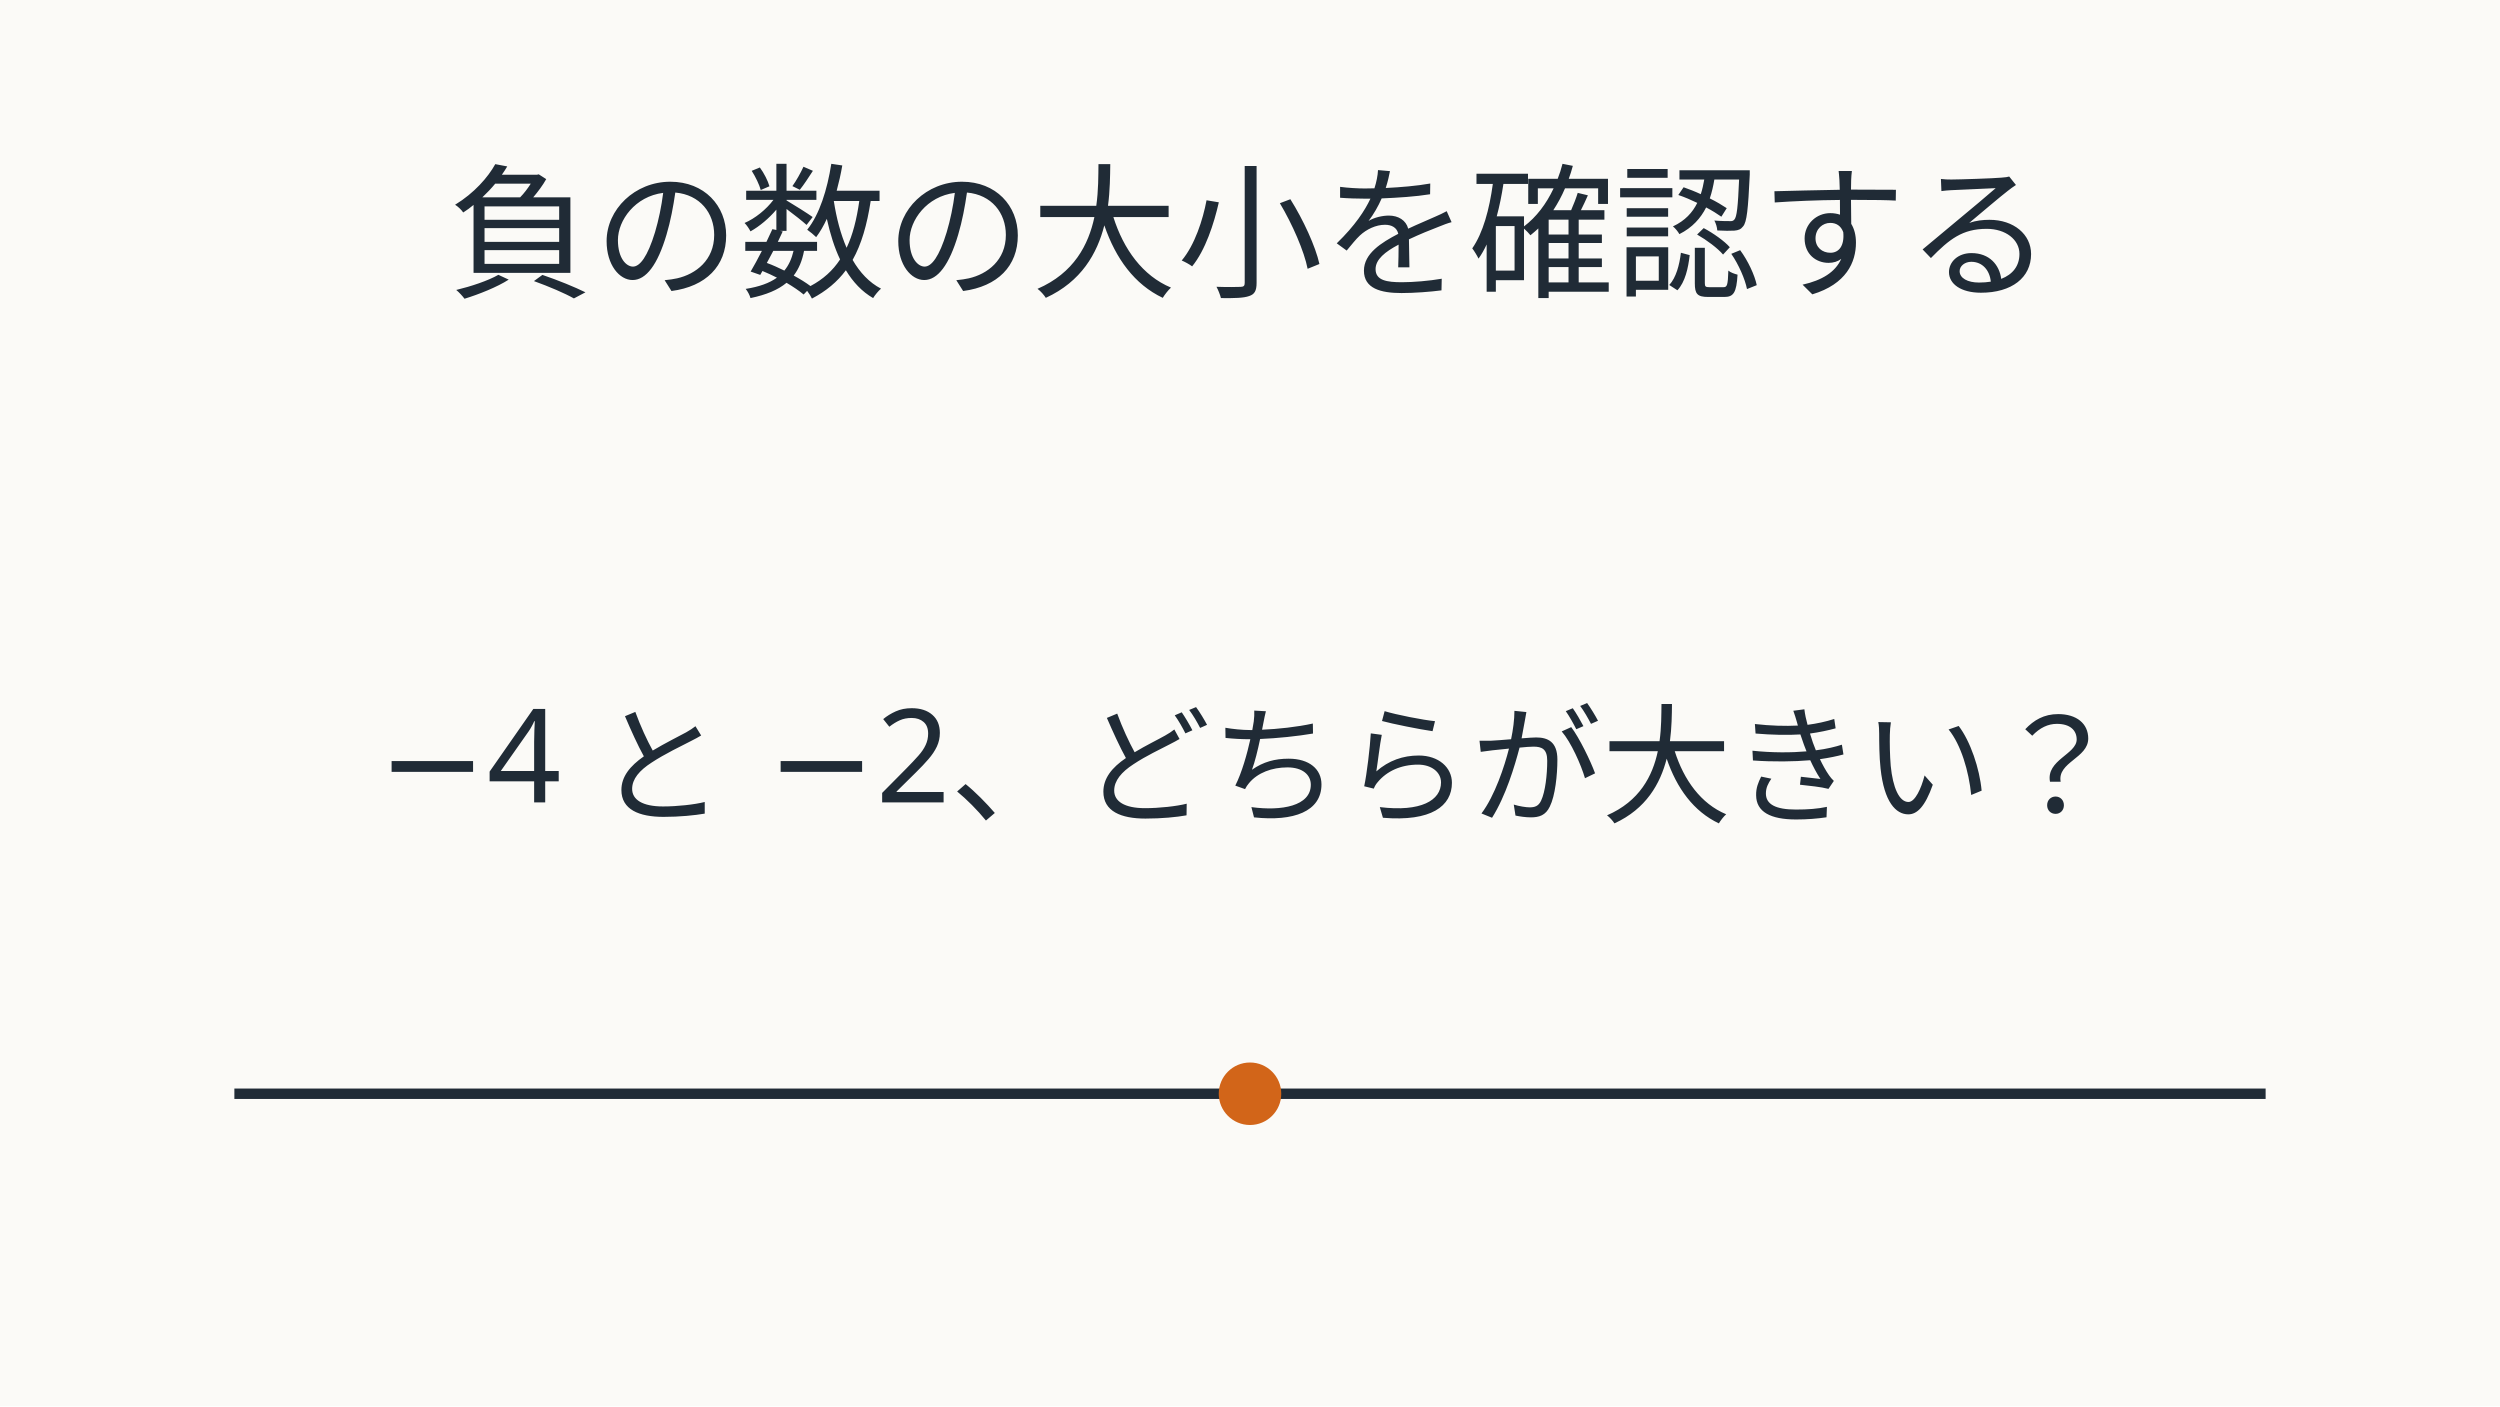
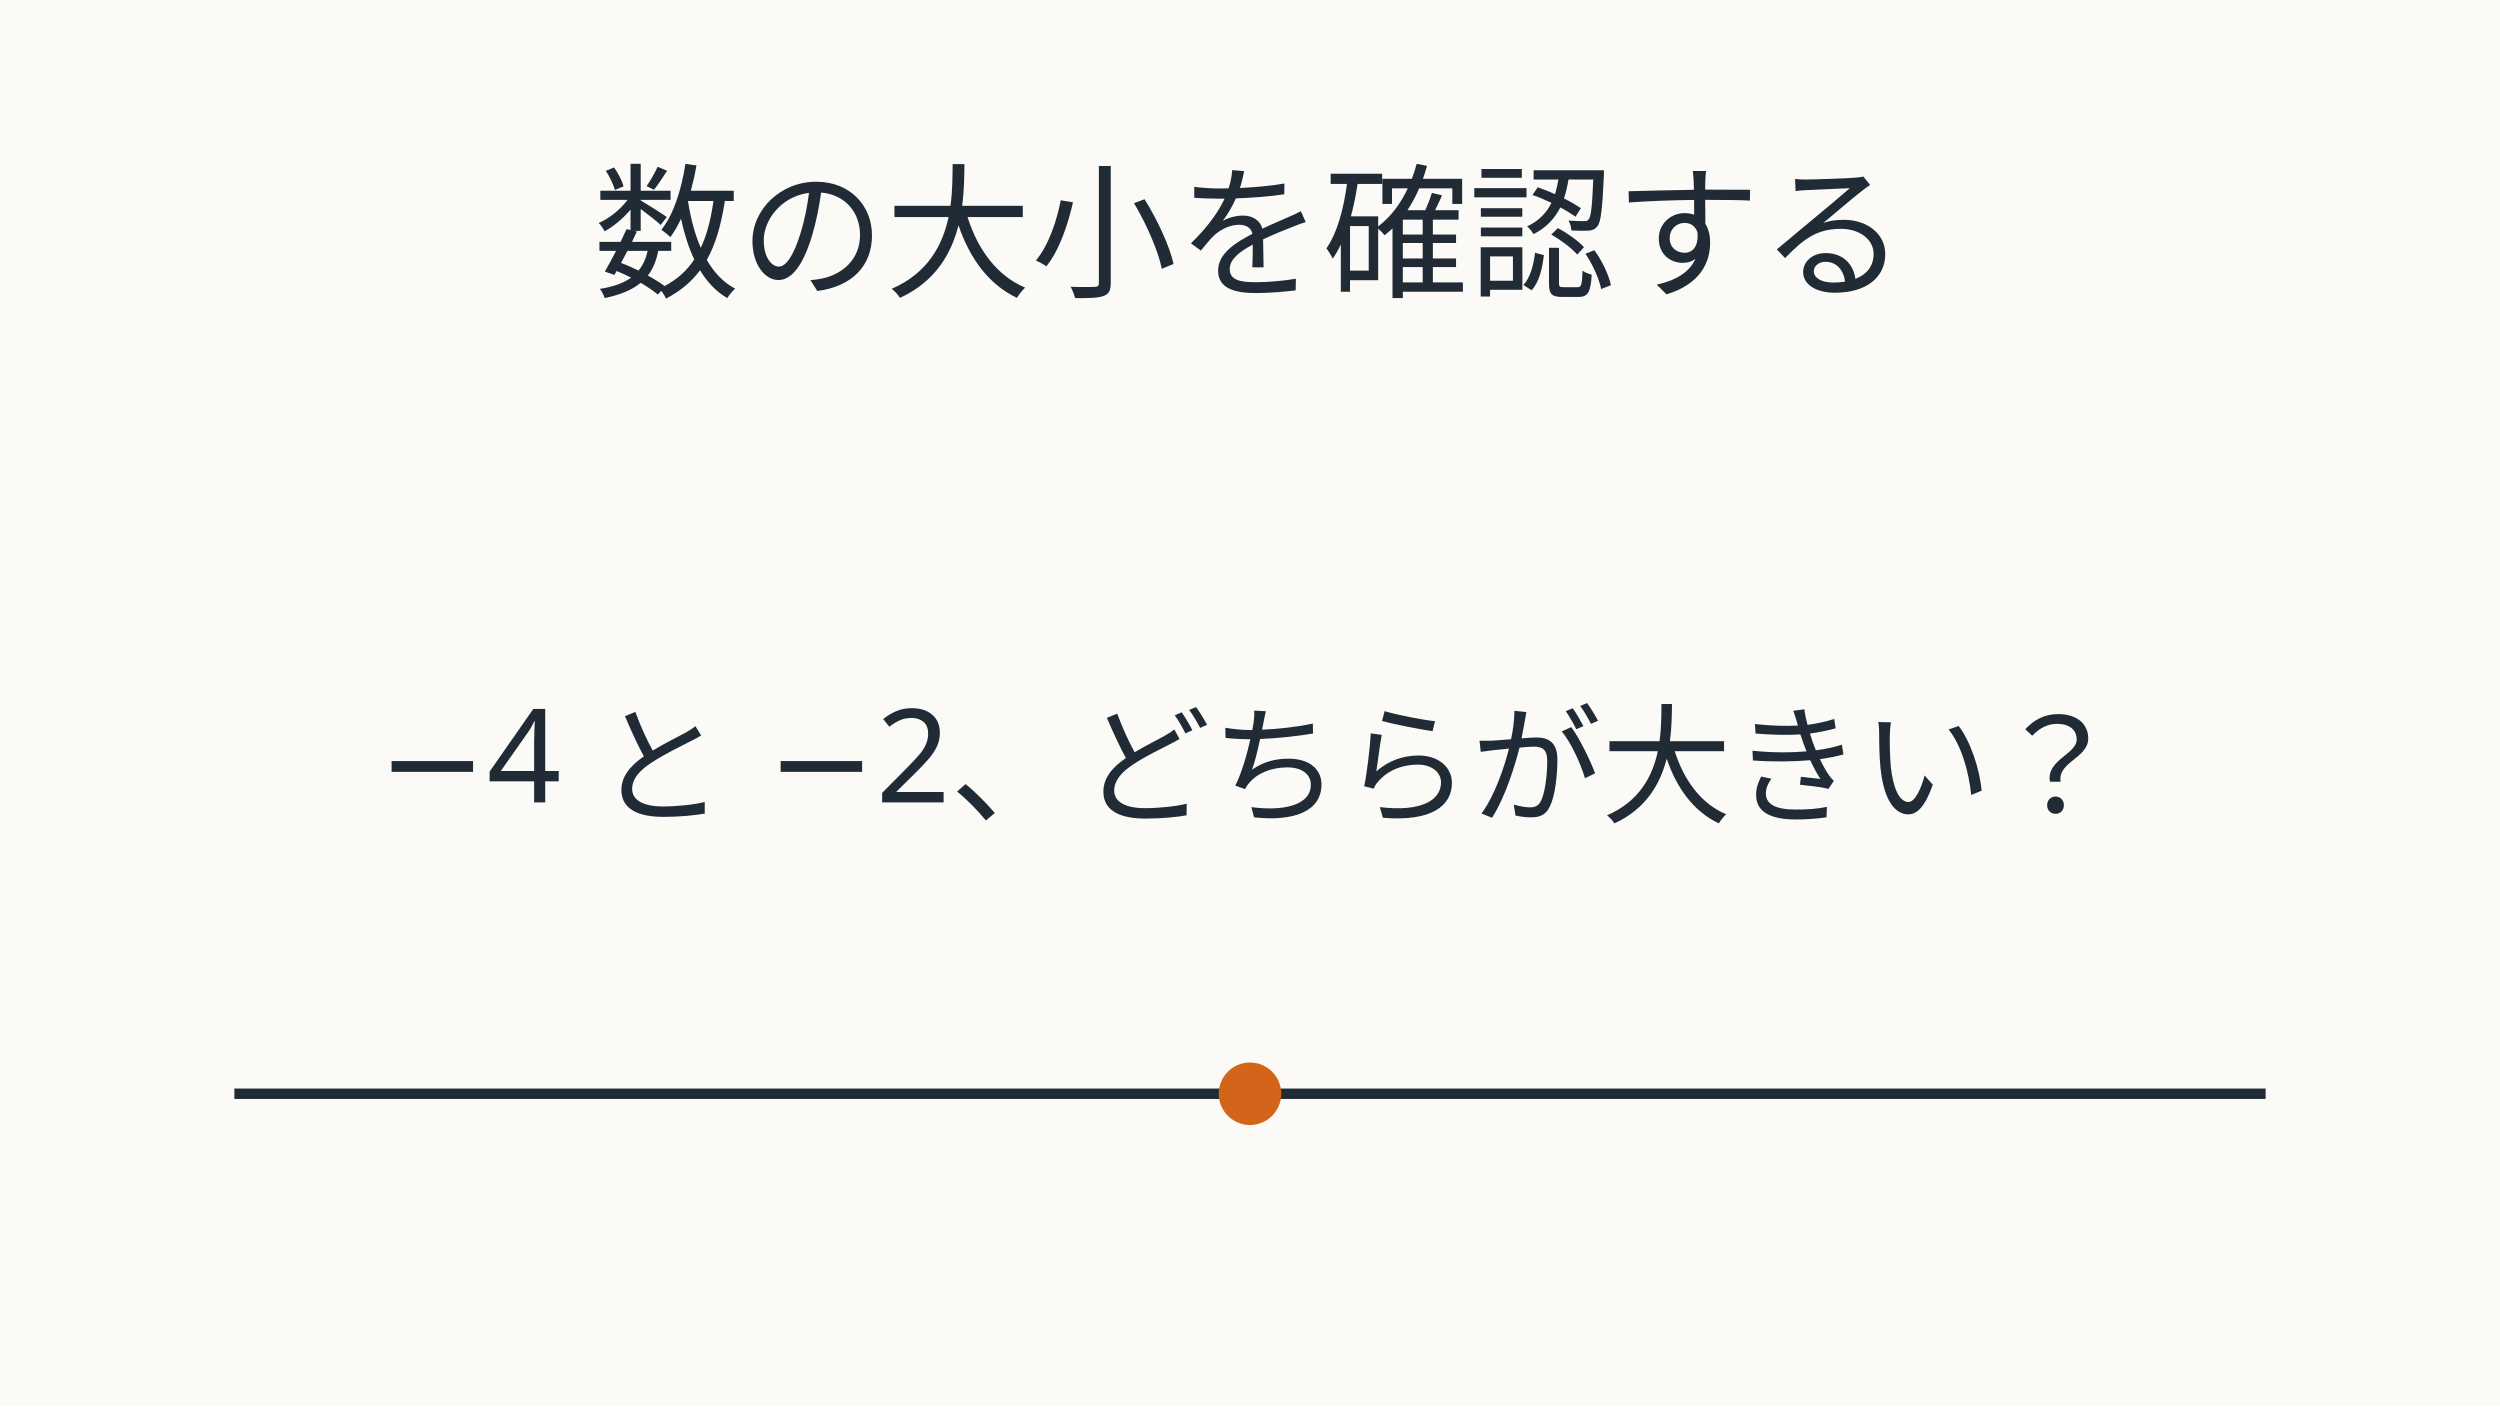
<svg xmlns="http://www.w3.org/2000/svg" width="480" height="270" viewBox="0 0 480 270">
  <rect width="480" height="270" fill="#fbfaf7" />
  <g font-family="sans-serif" text-anchor="middle" fill="#202b36">
-     <text x="240" y="55" font-size="28">負の数の大小を確認する</text>
+     <text x="240" y="55" font-size="28">数の大小を確認する</text>
    <text x="240" y="155" font-size="25">−4 と −2、どちらが大きい？</text>
    <path d="M 45 210 H 435" stroke="#202b36" stroke-width="2" />
    <circle cx="240" cy="210" r="6" fill="#d26519" />
  </g>
</svg>
